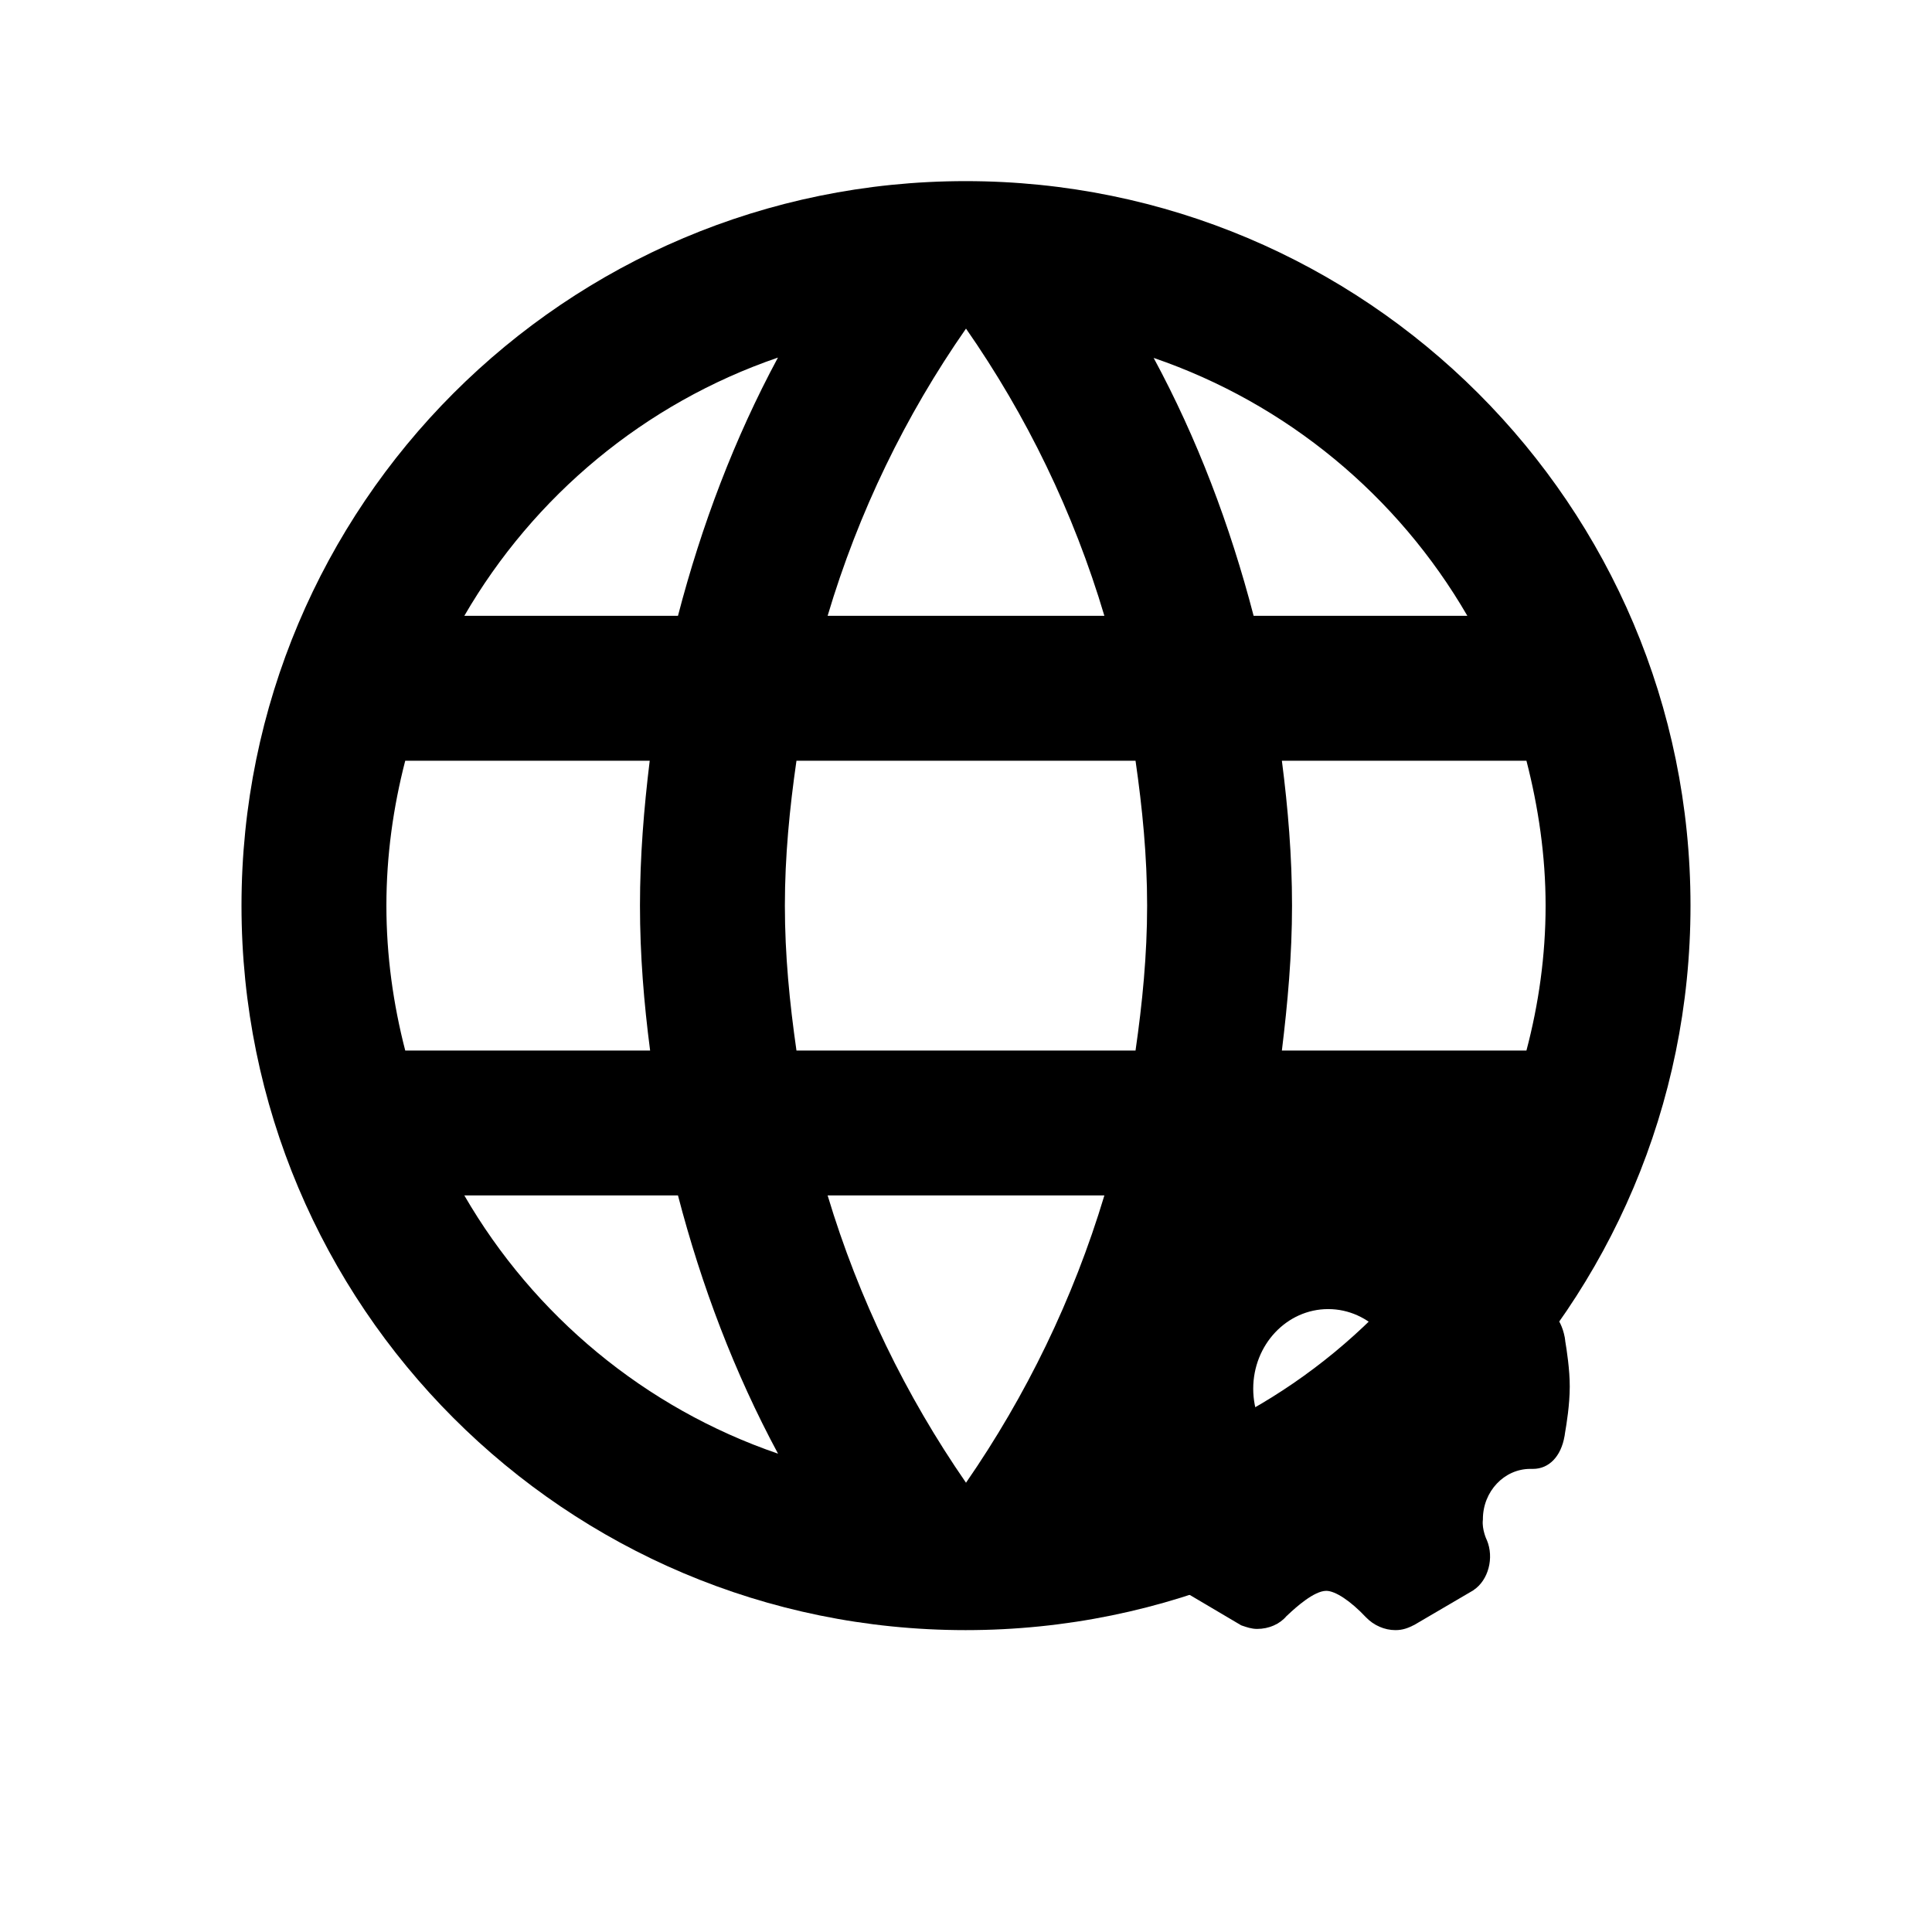
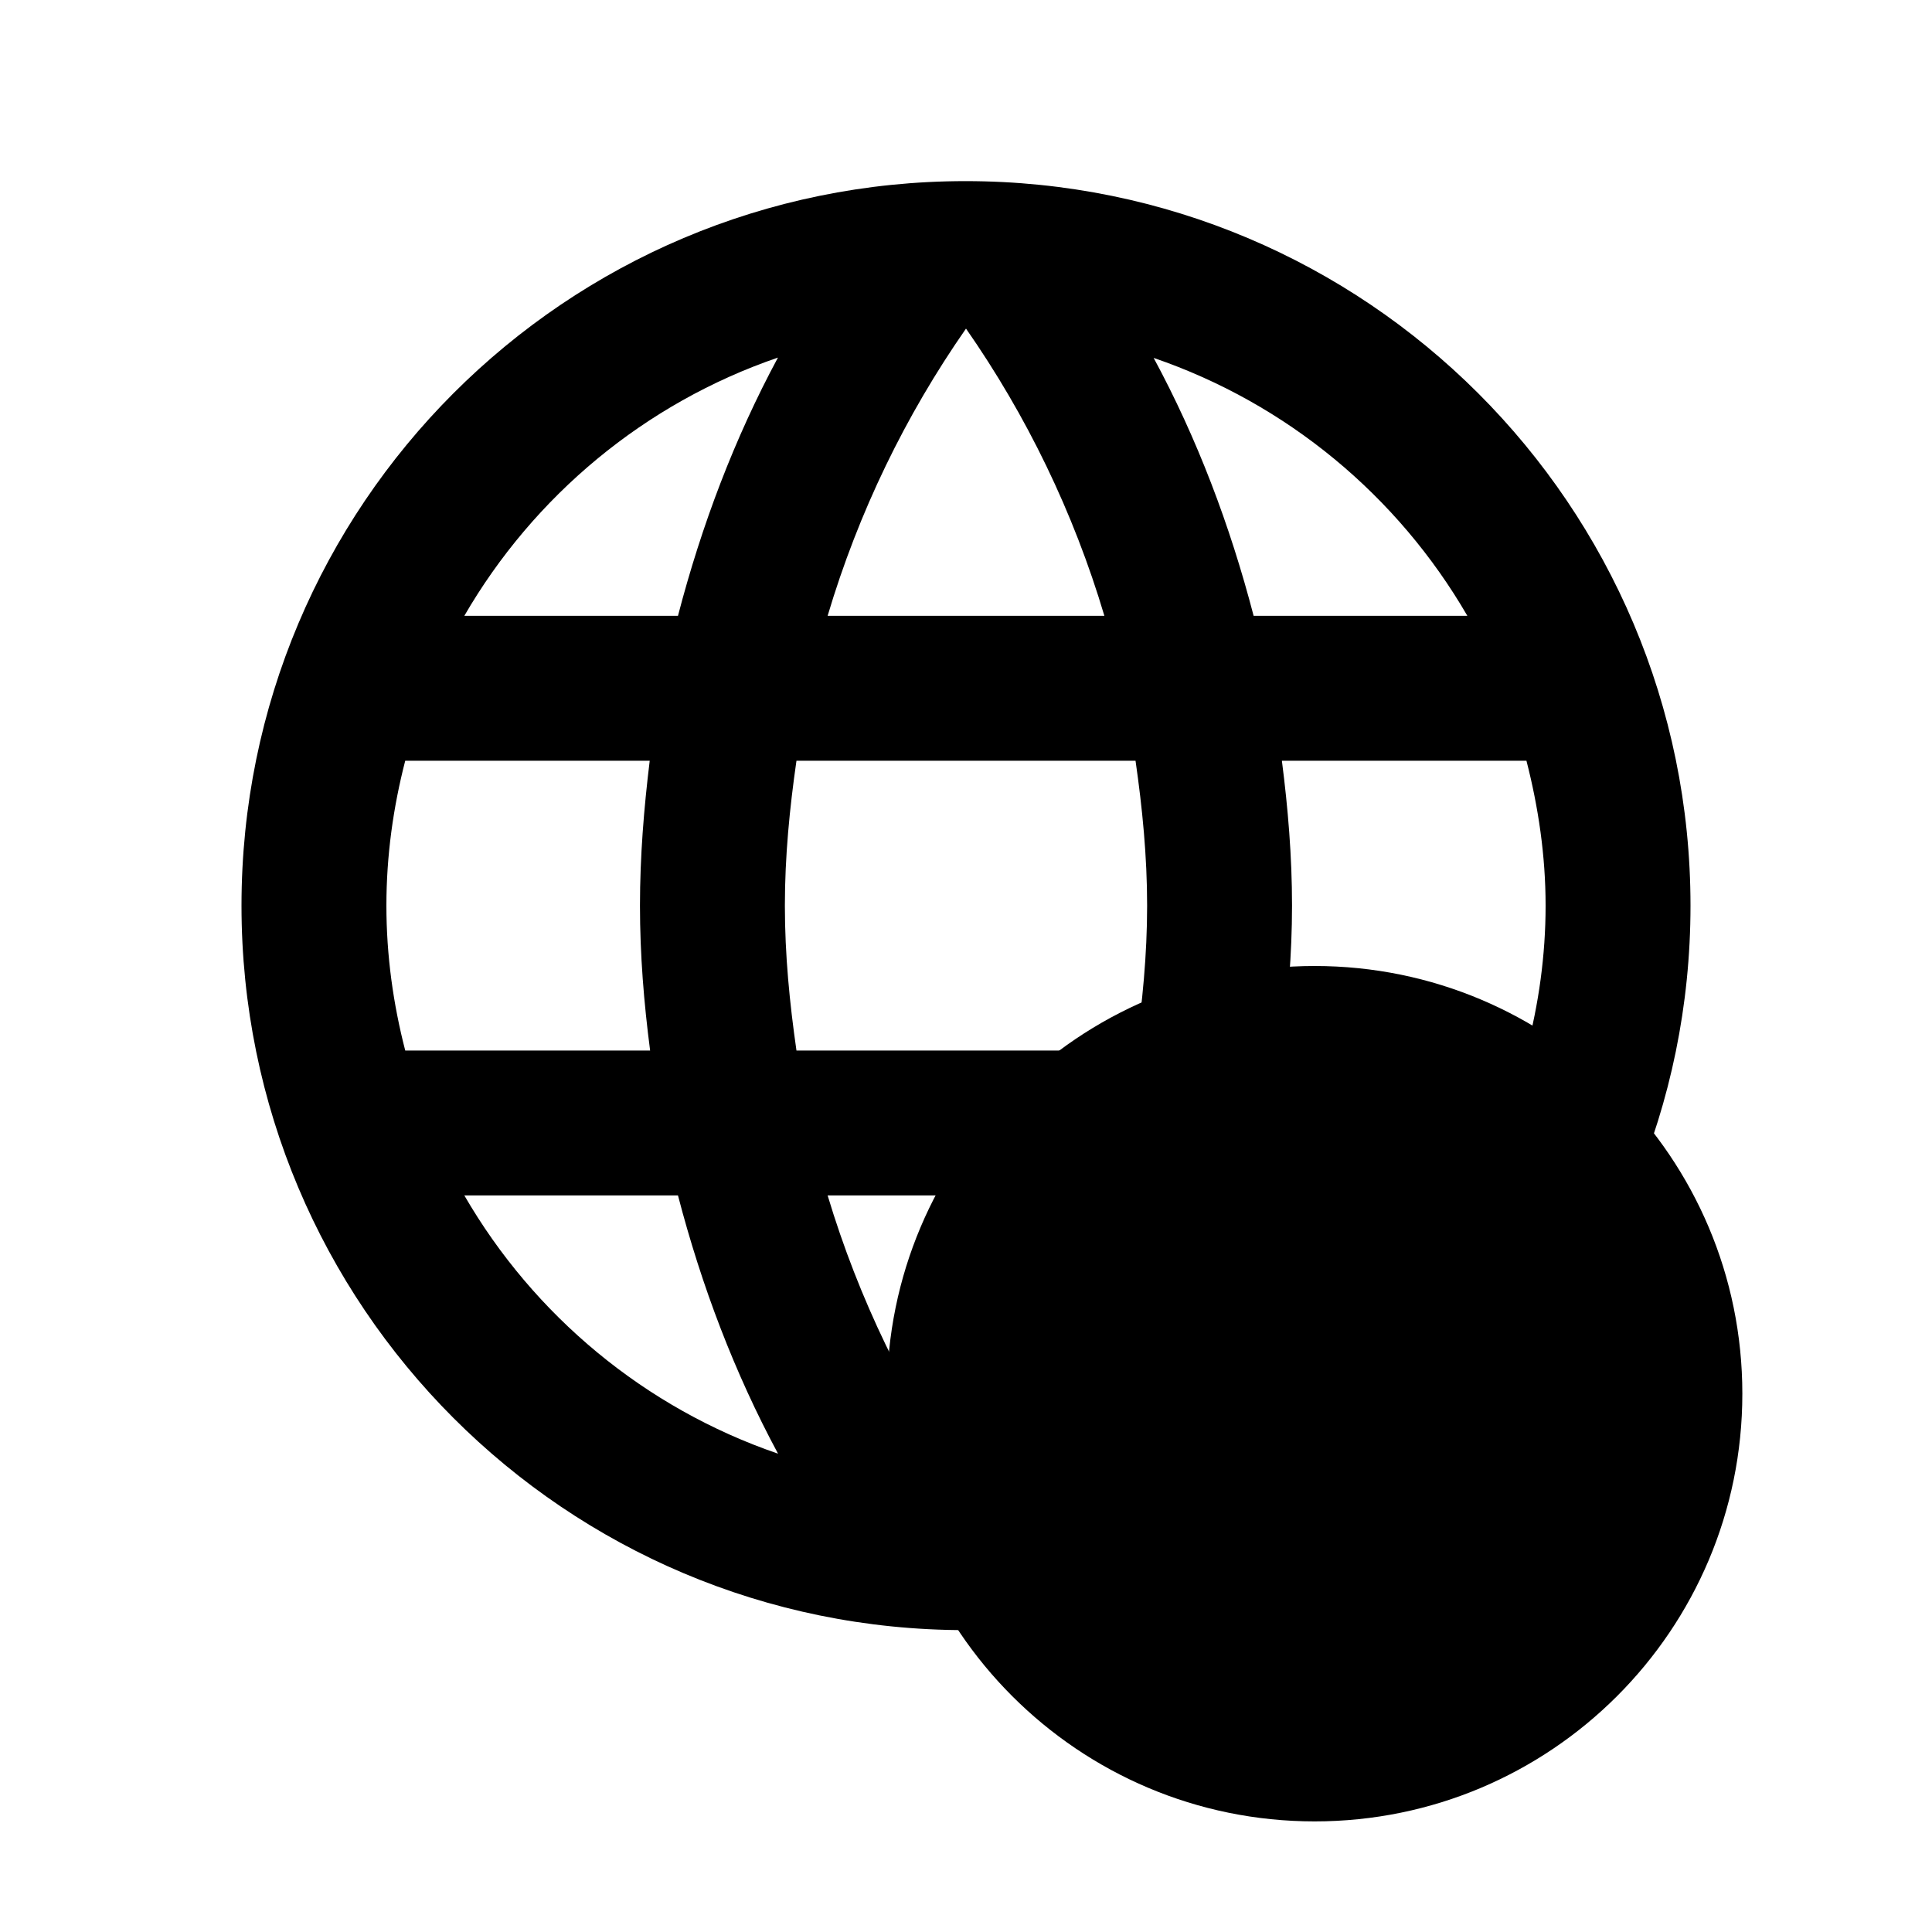
- <svg xmlns="http://www.w3.org/2000/svg" viewBox="0 0 24 24" fill="none">
+ <svg xmlns="http://www.w3.org/2000/svg" viewBox="0 0 24 24">
  <path d="M11.995 2.25C7.023 2.25 3 6.277 3 11.25C3 16.223 7.023 20.25 11.995 20.25C16.968 20.25 21 16.223 21 11.25C21 6.277 16.968 2.25 11.995 2.25ZM18.228 7.65H15.573C15.28 6.525 14.871 5.445 14.331 4.446C15.987 5.013 17.364 6.16 18.228 7.65ZM12 4.082C12.752 5.161 13.336 6.363 13.719 7.65H10.281C10.664 6.363 11.248 5.161 12 4.082ZM5.034 13.05C4.885 12.474 4.8 11.871 4.8 11.25C4.8 10.629 4.885 10.026 5.034 9.45H8.071C7.999 10.04 7.95 10.638 7.95 11.25C7.95 11.862 7.999 12.46 8.076 13.05H5.034ZM5.768 14.85H8.422C8.715 15.975 9.125 17.055 9.665 18.058C8.009 17.491 6.631 16.34 5.768 14.85ZM8.422 7.65H5.768C6.631 6.161 8.009 5.009 9.664 4.442C9.124 5.445 8.715 6.525 8.422 7.65ZM12 18.419C11.253 17.338 10.668 16.137 10.281 14.85H13.719C13.332 16.137 12.747 17.338 12 18.419ZM14.106 13.05H9.894C9.809 12.46 9.75 11.862 9.75 11.25C9.75 10.638 9.809 10.04 9.894 9.45H14.106C14.191 10.04 14.25 10.638 14.25 11.25C14.25 11.862 14.191 12.46 14.106 13.05ZM14.335 18.054C14.876 17.05 15.285 15.975 15.578 14.85H18.233C17.364 16.34 15.987 17.487 14.335 18.054ZM15.924 13.05C15.996 12.46 16.05 11.862 16.05 11.25C16.05 10.638 16 10.04 15.924 9.45H18.962C19.11 10.026 19.2 10.629 19.2 11.25C19.2 11.871 19.114 12.474 18.962 13.05H15.924Z" fill="currentColor" />
  <path d="M21.644 17.313C21.644 20.247 19.265 22.626 16.331 22.626C13.396 22.626 11.018 20.247 11.018 17.313C11.018 14.379 13.396 12 16.331 12C19.265 12 21.644 14.379 21.644 17.313Z" fill="inherit" />
  <path d="M19.444 16.66C19.443 16.647 19.442 16.637 19.44 16.63V16.625L19.437 16.609C19.39 16.363 19.236 16.205 19.046 16.205H19.014C18.689 16.205 18.425 15.924 18.425 15.58C18.425 15.501 18.46 15.388 18.474 15.348C18.567 15.12 18.468 14.859 18.24 14.726L17.522 14.295L17.509 14.29C17.455 14.272 17.393 14.25 17.323 14.25C17.193 14.25 17.047 14.314 16.957 14.41C16.844 14.528 16.614 14.705 16.478 14.705C16.342 14.705 16.112 14.529 15.999 14.41C15.902 14.309 15.769 14.25 15.633 14.25C15.561 14.25 15.501 14.271 15.447 14.29L15.435 14.295L14.682 14.728L14.677 14.731C14.495 14.852 14.42 15.13 14.513 15.351L14.515 15.354L14.516 15.357C14.531 15.392 14.576 15.509 14.576 15.612C14.576 15.957 14.311 16.237 13.987 16.237H13.956C13.756 16.237 13.607 16.393 13.564 16.644L13.562 16.658V16.663C13.562 16.67 13.559 16.68 13.557 16.693C13.54 16.8 13.5 17.053 13.5 17.259C13.5 17.466 13.54 17.718 13.557 17.826C13.558 17.838 13.56 17.849 13.562 17.855V17.861L13.564 17.877C13.612 18.122 13.765 18.281 13.956 18.281H13.972C14.297 18.281 14.561 18.562 14.561 18.905C14.561 18.985 14.526 19.098 14.511 19.138C14.422 19.353 14.507 19.629 14.704 19.768L14.709 19.771L15.418 20.19L15.432 20.195C15.485 20.213 15.546 20.235 15.616 20.235C15.764 20.235 15.898 20.175 15.982 20.075C15.99 20.069 15.998 20.061 16.007 20.052C16.093 19.972 16.323 19.762 16.475 19.762C16.588 19.762 16.778 19.888 16.968 20.09C17.065 20.191 17.198 20.25 17.335 20.25C17.427 20.25 17.495 20.223 17.573 20.183L17.576 20.181L18.303 19.755L18.306 19.752C18.489 19.63 18.563 19.352 18.47 19.131L18.468 19.128L18.467 19.125C18.466 19.125 18.409 18.999 18.42 18.886L18.421 18.879V18.872C18.421 18.527 18.686 18.247 19.01 18.247H19.044C19.243 18.247 19.392 18.091 19.435 17.841L19.438 17.826V17.822C19.439 17.816 19.44 17.807 19.442 17.796C19.46 17.692 19.5 17.448 19.5 17.225C19.501 17.019 19.462 16.767 19.444 16.66V16.66ZM16.499 18.239C15.985 18.239 15.568 17.797 15.568 17.251C15.568 16.705 15.985 16.262 16.499 16.262C17.014 16.262 17.431 16.705 17.431 17.251C17.431 17.797 17.014 18.239 16.499 18.239V18.239Z" fill="currentColor" />
</svg>
